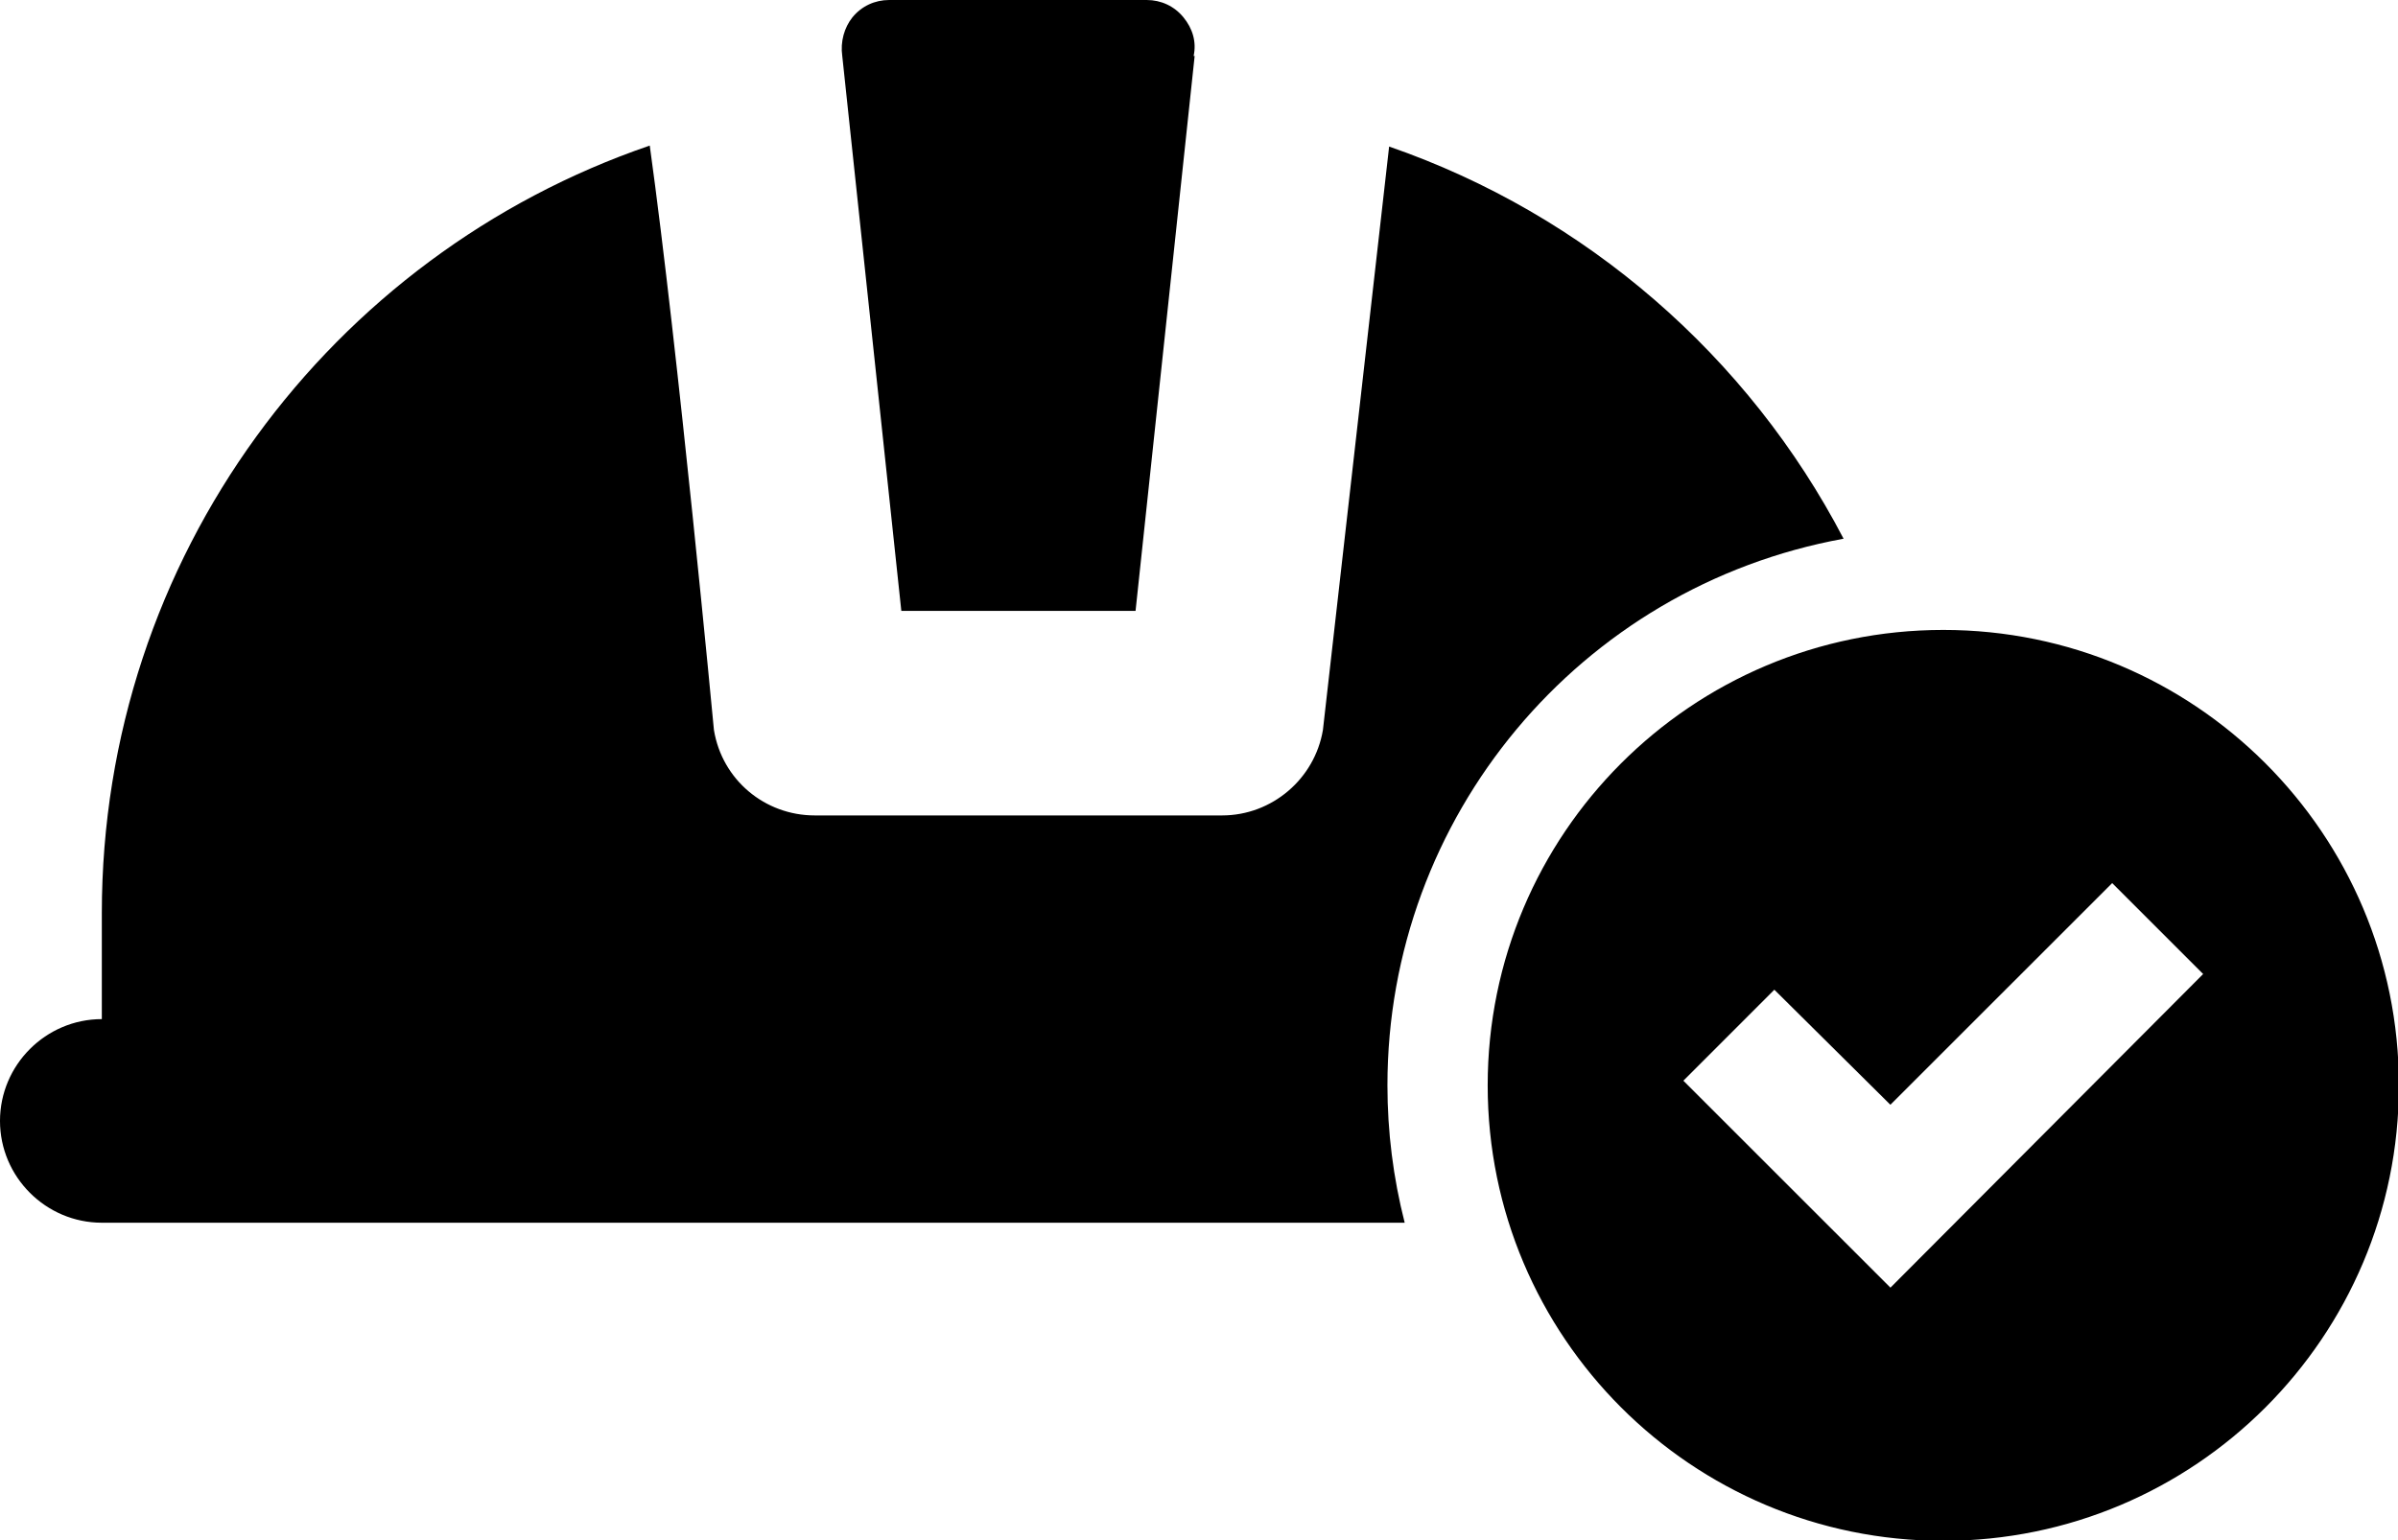
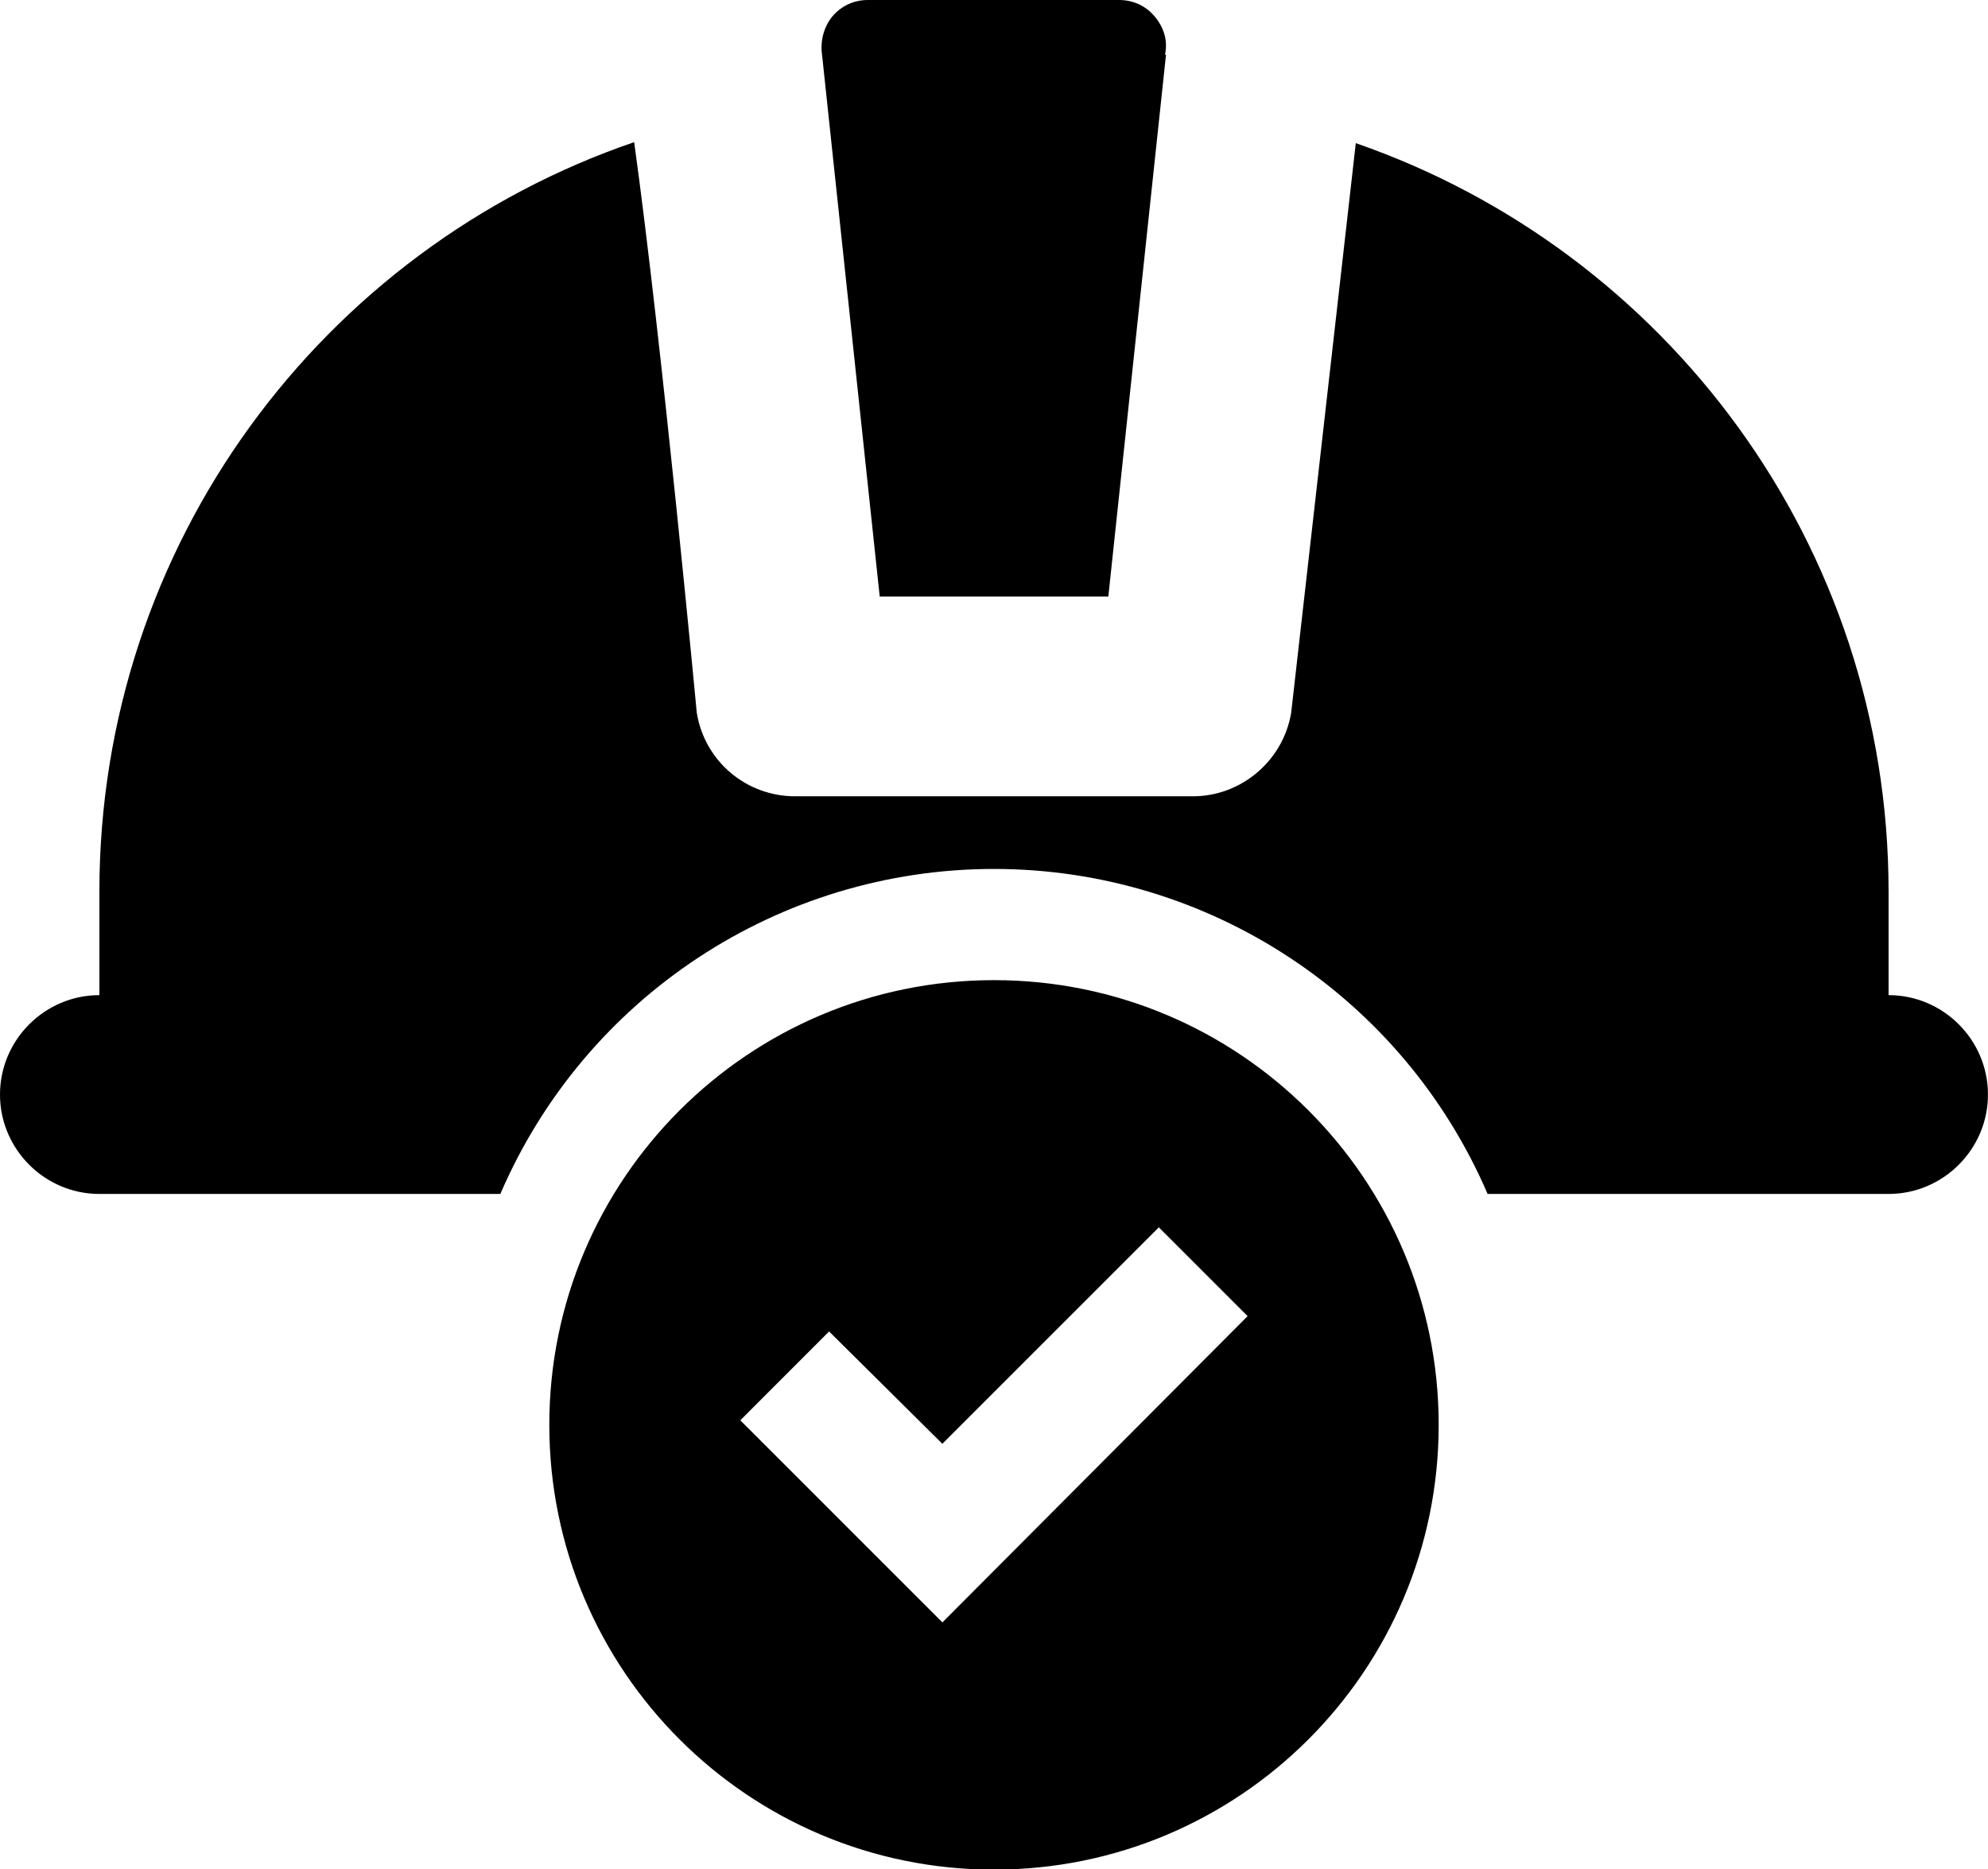
- <svg xmlns="http://www.w3.org/2000/svg" width="81.973mm" height="52.659mm" viewBox="0 0 81.973 52.659" version="1.1" id="svg1" xml:space="preserve">
+ <svg xmlns="http://www.w3.org/2000/svg" width="69.627mm" height="65.442mm" viewBox="0 0 69.627 65.442" version="1.1" id="svg1" xml:space="preserve">
  <defs id="defs1">
    <style type="text/css" id="style1">
   
    .fil0 {fill:black}
   
  </style>
    <style type="text/css" id="style1-4">
   
    .fil0 {fill:black}
   
  </style>
  </defs>
-   <g id="layer1" transform="translate(336.2668,-86.49084)">
-     <path d="m -314.056,91.469 c -10.897,3.725 -18.73,14.065 -18.73,26.25 v 3.62 c -1.915,0 -3.481,1.567 -3.481,3.481 0,1.915 1.567,3.481 3.481,3.481 h 44.537 a 19,19 0 0 1 -0.59,-4.697 19,19 0 0 1 15.593,-18.692 c -3.251,-6.237 -8.805,-11.08 -15.535,-13.41 l -2.263,19.948 c -0.279,1.671 -1.74,2.924 -3.446,2.924 h -13.926 c -1.706,0 -3.168,-1.218 -3.446,-2.924 0,0 -1.219,-12.95 -2.194,-19.983 z" style="fill-rule:evenodd;stroke-width:3.481" id="path17" />
-     <path d="m -305.874,86.491 c -0.487,0 -0.94,0.209 -1.253,0.592 -0.279,0.348 -0.418,0.836 -0.348,1.323 l 2.019,18.974 h 8.007 l 2.02,-18.974 h -0.035 c 0.104,-0.487 -0.035,-0.94 -0.348,-1.323 -0.313,-0.383 -0.766,-0.592 -1.254,-0.592 z" style="fill-rule:evenodd;stroke-width:3.481" id="path16" />
-     <path d="m -269.838,108.061 a 15.544,15.544 0 0 0 -15.544,15.544 15.544,15.544 0 0 0 15.544,15.544 15.544,15.544 0 0 0 15.545,-15.544 15.544,15.544 0 0 0 -15.545,-15.544 z m 5.774,8.584 3.152,3.152 -10.732,10.767 -7.121,-7.119 3.152,-3.154 3.967,3.934 z" style="vector-effect:non-scaling-stroke;stroke:#000000;stroke-width:0.227;stroke-linecap:round;-inkscape-stroke:hairline" id="path18" />
+   <g id="layer1" transform="translate(319.0048,-187.0139)">
+     <g id="g24">
+       <path d="m -296.794,191.992 c -10.897,3.725 -18.73,14.065 -18.73,26.25 v 3.62 c -1.915,0 -3.481,1.567 -3.481,3.481 0,1.915 1.566,3.481 3.481,3.481 h 14.043 a 18.824,18.824 0 0 1 17.289,-11.381 18.824,18.824 0 0 1 17.289,11.381 h 14.043 c 1.915,0 3.481,-1.567 3.481,-3.481 0,-1.915 -1.566,-3.481 -3.481,-3.481 v -3.62 c 0,-12.15 -7.799,-22.455 -18.66,-26.215 l -2.263,19.948 c -0.279,1.671 -1.74,2.924 -3.446,2.924 h -13.926 c -1.706,0 -3.168,-1.218 -3.446,-2.924 0,0 -1.218,-12.95 -2.193,-19.983 z" style="fill-rule:evenodd;stroke-width:3.481" id="path24" />
+       <path d="m -288.613,187.014 c -0.487,0 -0.94,0.209 -1.253,0.592 -0.279,0.348 -0.418,0.836 -0.348,1.323 l 2.02,18.974 h 8.007 l 2.02,-18.974 h -0.035 c 0.104,-0.487 -0.035,-0.94 -0.348,-1.323 -0.313,-0.383 -0.766,-0.592 -1.254,-0.592 z" style="fill-rule:evenodd;stroke-width:3.481" id="path23" />
+       <path d="m -284.192,221.367 a 15.544,15.544 0 0 0 -15.544,15.544 15.544,15.544 0 0 0 15.544,15.544 15.544,15.544 0 0 0 15.545,-15.544 15.544,15.544 0 0 0 -15.545,-15.544 z m 5.774,8.584 3.152,3.152 -10.732,10.767 -7.121,-7.119 3.152,-3.154 3.967,3.934 z" style="vector-effect:non-scaling-stroke;stroke:#000000;stroke-width:0.227;stroke-linecap:round;-inkscape-stroke:hairline" id="path22" />
+     </g>
  </g>
</svg>
